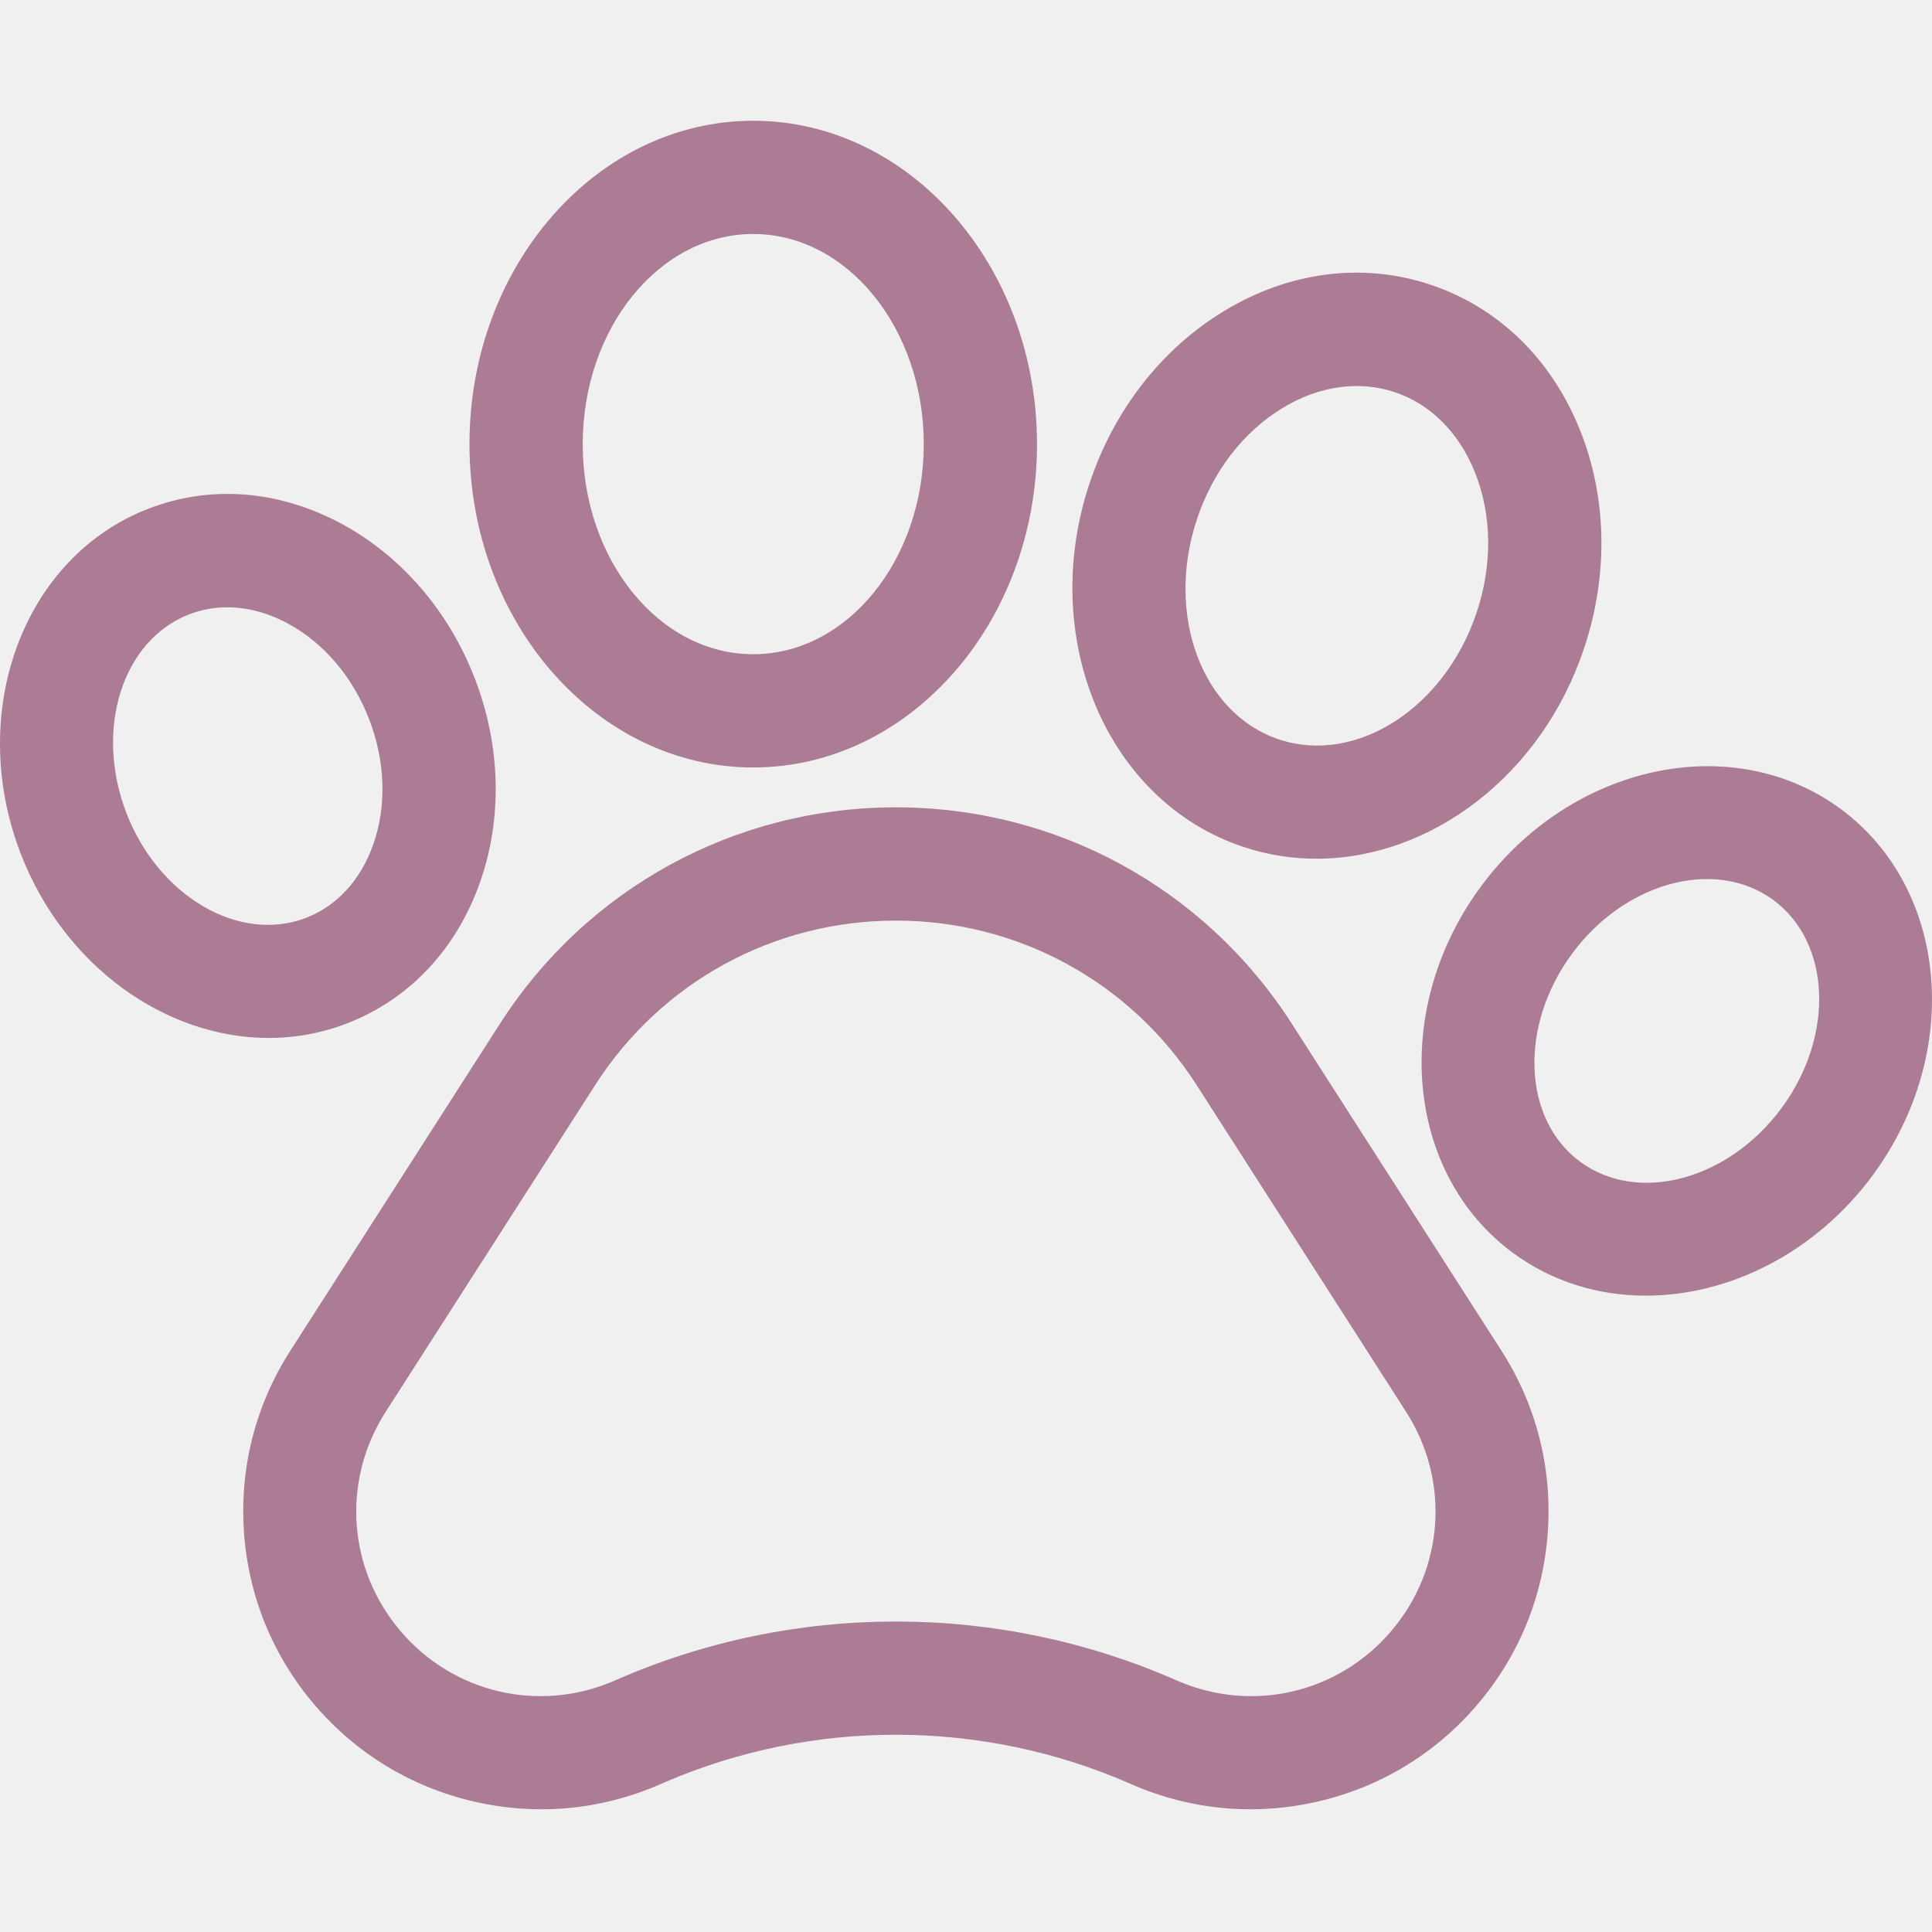
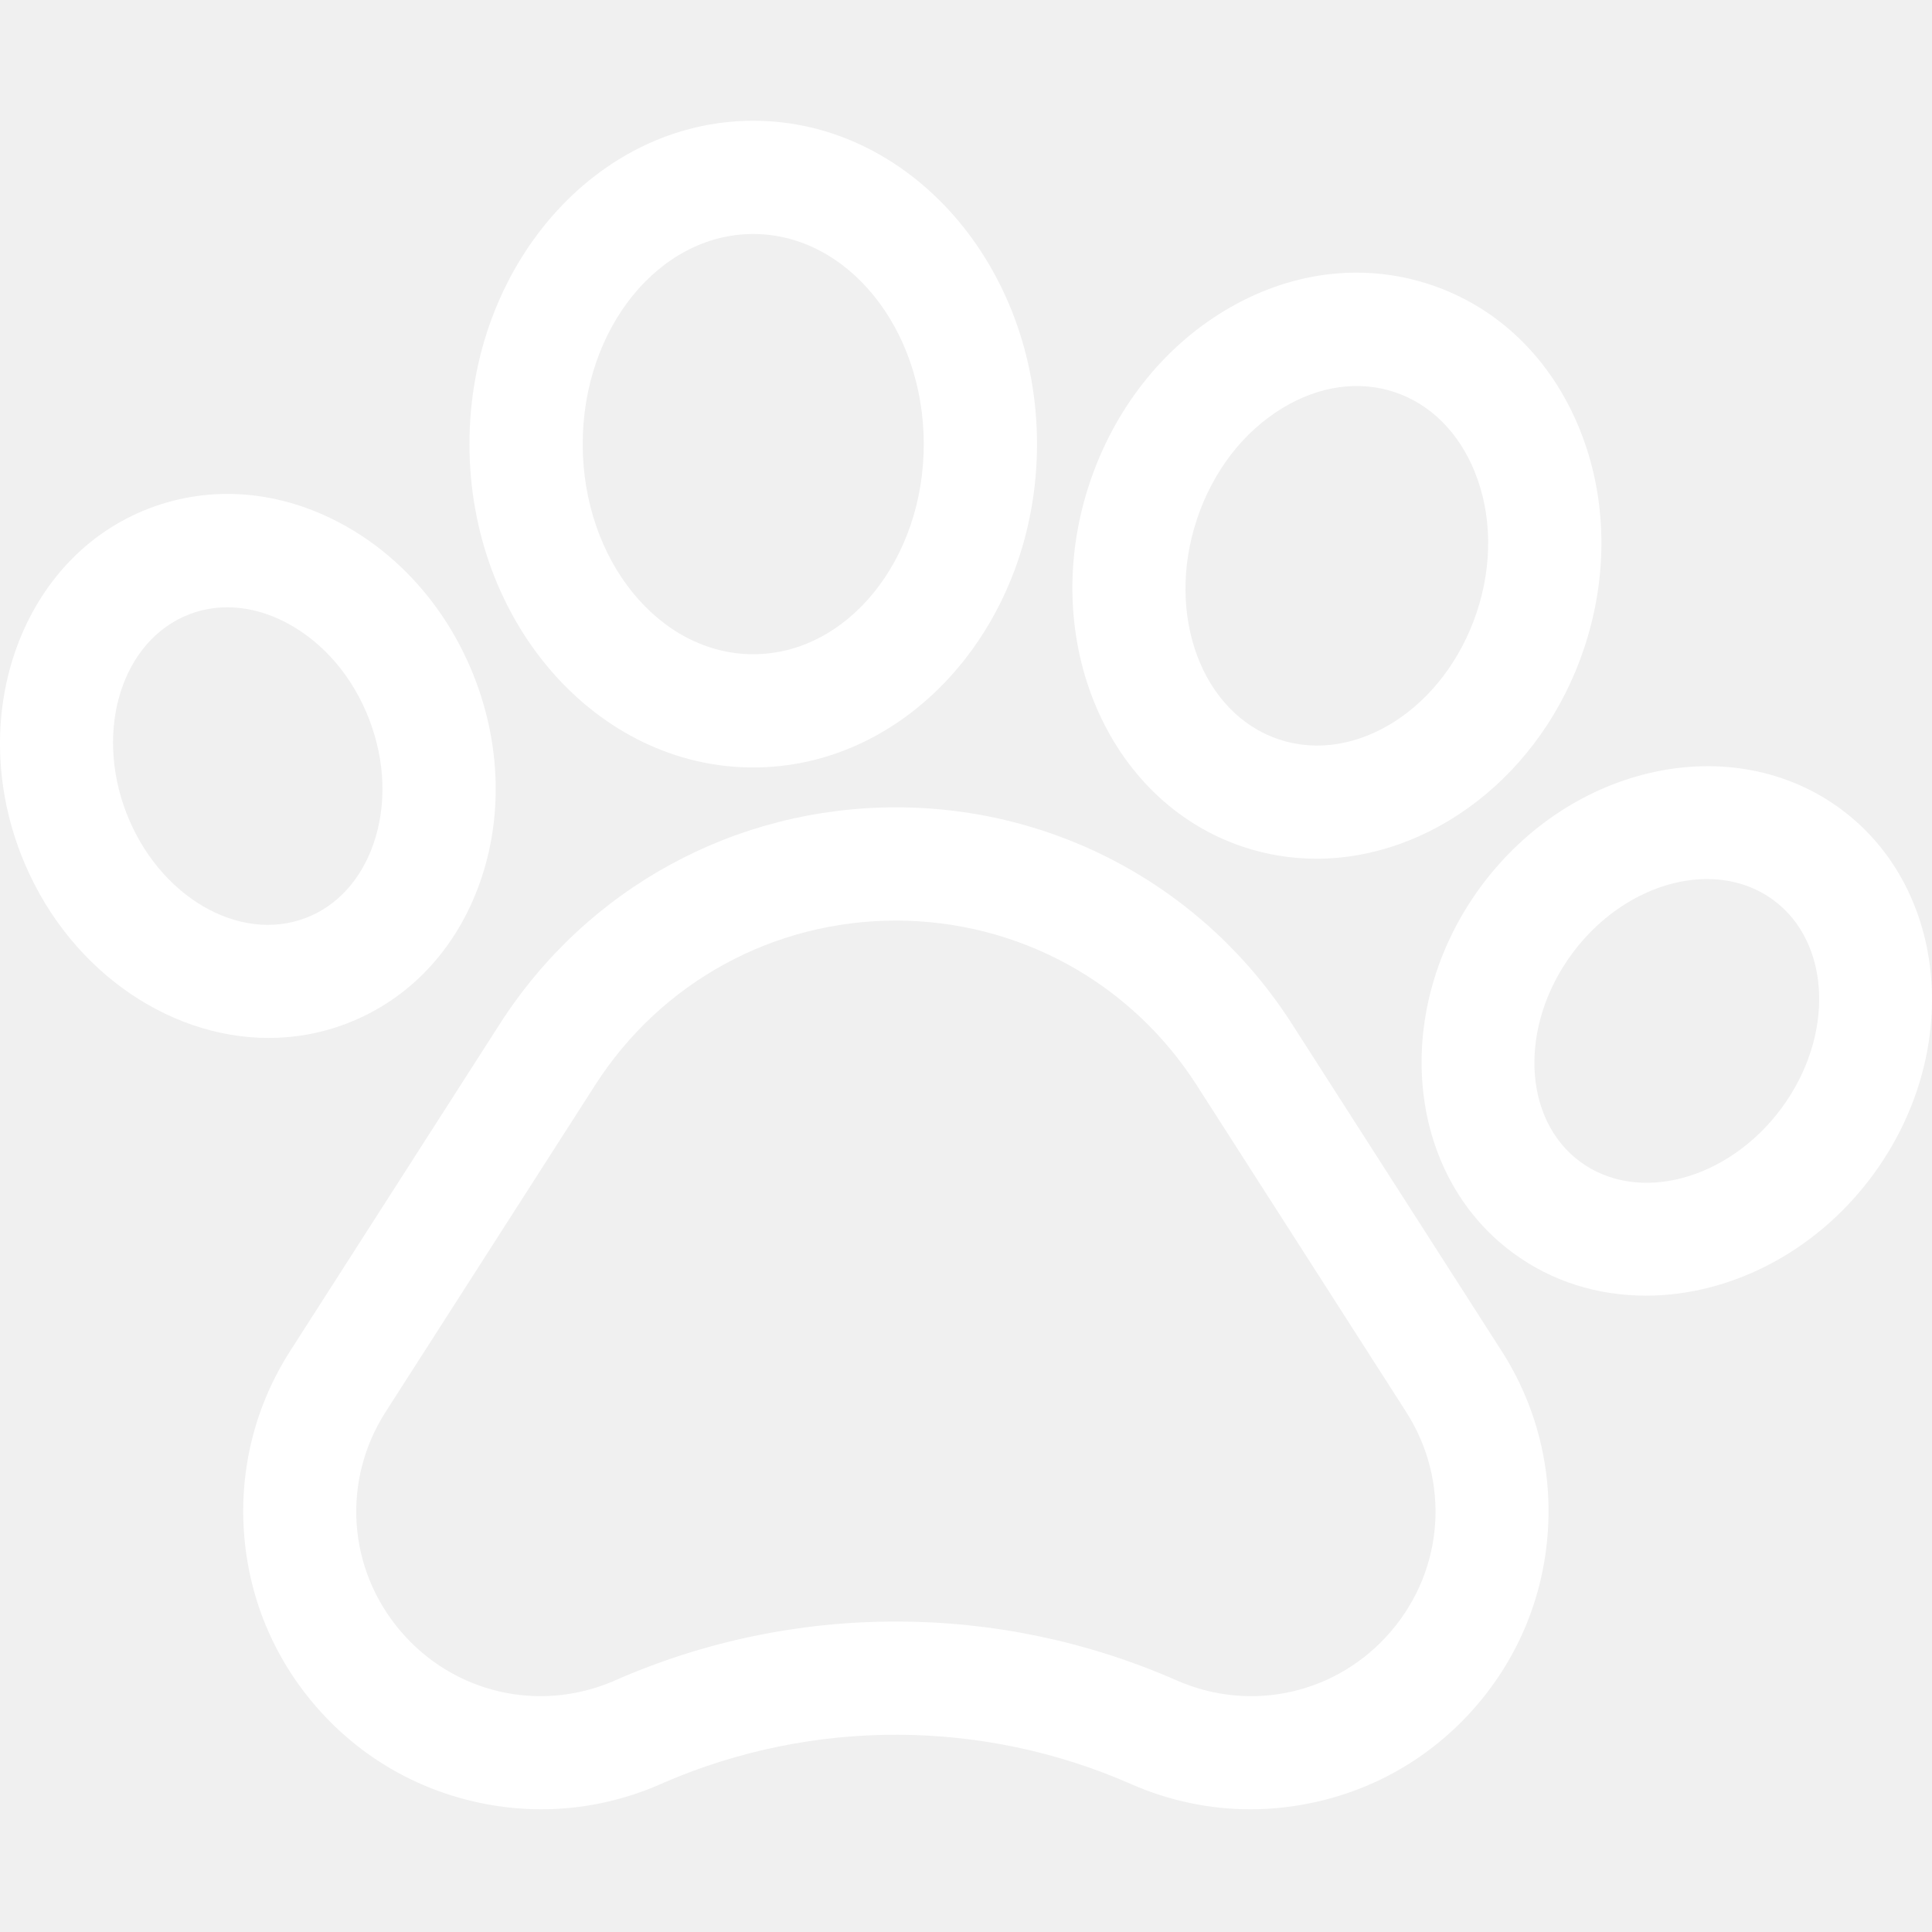
- <svg xmlns="http://www.w3.org/2000/svg" fill="#AB7C94" height="512pt" viewBox="0 -32 512 512" width="512pt">
+ <svg xmlns="http://www.w3.org/2000/svg" fill="#ffffff" height="512pt" viewBox="0 -32 512 512" width="512pt">
  <path d="m342.383 239.352c-23.039-35.941-62.277-57.402-104.965-57.402-42.684 0-81.926 21.461-104.961 57.402l-55.516 86.605c-9.211 14.371-13.461 30.969-12.293 47.996 1.168 17.031 7.648 32.891 18.738 45.871 11.098 12.977 25.762 21.844 42.406 25.648 16.645 3.801 33.707 2.18 49.34-4.691l1.02-.453c39.34-16.957 84.305-16.805 123.547.453 10.121 4.449 20.844 6.699 31.664 6.699 5.883 0 11.801-.668 17.664-2.004 16.645-3.801 31.309-12.668 42.41-25.645 11.094-12.977 17.578-28.84 18.75-45.871 1.172-17.035-3.078-33.633-12.289-48.008zm26.246 160.973c-14.121 16.508-36.965 21.727-56.848 12.984-23.633-10.395-49-15.59-74.375-15.59-25.352 0-50.715 5.191-74.332 15.574l-.672.297c-19.73 8.344-42.238 3.059-56.203-13.266-14.105-16.512-15.711-39.887-3.992-58.172l55.52-86.605c17.492-27.289 47.281-43.582 79.691-43.582 32.41 0 62.203 16.293 79.699 43.582l55.512 86.602c11.723 18.293 10.113 41.672-4 58.176zm0 0" />
  <path d="m91.895 239.238c16.516-6.344 29.062-19.652 35.332-37.477 5.961-16.961 5.473-36.109-1.383-53.922-6.859-17.801-19.336-32.332-35.129-40.922-16.598-9.02-34.828-10.488-51.316-4.133-33.172 12.754-48.395 53.746-33.93 91.398 11.555 29.969 38.504 48.887 65.75 48.887 6.957 0 13.934-1.234 20.676-3.832zm-58.418-55.836c-8.523-22.188-1.035-45.789 16.703-52.609 3.203-1.234 6.59-1.848 10.047-1.848 5.336 0 10.848 1.457 16.152 4.344 9.539 5.184 17.16 14.184 21.457 25.336 4.293 11.16 4.676 22.941 1.074 33.18-3.301 9.383-9.617 16.281-17.781 19.418l-.016.008c-17.715 6.828-39.086-5.66-47.637-27.828zm0 0" />
  <path d="m199.613 171.387c41.469 0 75.207-38.438 75.207-85.684 0-47.258-33.738-85.703-75.207-85.703-41.465 0-75.199 38.445-75.199 85.703 0 47.246 33.734 85.684 75.199 85.684zm0-141.375c24.918 0 45.195 24.984 45.195 55.691 0 30.695-20.277 55.672-45.195 55.672s-45.188-24.977-45.188-55.672c0-30.707 20.27-55.691 45.188-55.691zm0 0" />
  <path d="m329.496 192.438h.004c6.379 2.117 12.887 3.129 19.367 3.129 30.242 0 59.715-22.012 70.961-55.84 6.477-19.473 6.051-40.062-1.199-57.973-7.586-18.746-21.645-32.355-39.59-38.324-17.945-5.961-37.363-3.477-54.664 7-16.527 10.012-29.191 26.246-35.656 45.719-13.652 41.078 4.641 84.273 40.777 96.289zm-12.297-86.824c4.223-12.715 12.293-23.191 22.727-29.512 9.652-5.848 20.184-7.336 29.648-4.191 9.461 3.148 17 10.641 21.234 21.102 4.574 11.305 4.77 24.531.539 37.246-8.434 25.375-31.934 40.492-52.383 33.699-20.434-6.797-30.199-32.969-21.766-58.344zm0 0" />
  <path d="m487.875 182.438-.012-.012c-28.598-21.125-71.367-11.969-95.348 20.422-23.957 32.406-20.211 75.973 8.344 97.113 10.414 7.715 22.719 11.402 35.312 11.402 21.949 0 44.785-11.203 60.047-31.805 23.957-32.406 20.215-75.973-8.344-97.121zm-15.777 79.266c-14.16 19.113-38.102 25.453-53.379 14.137-15.266-11.301-16.195-36.043-2.074-55.145 9.387-12.68 23.098-19.734 35.734-19.734 6.391 0 12.508 1.805 17.648 5.605 15.254 11.312 16.18 36.047 2.07 55.137zm0 0" />
</svg>
